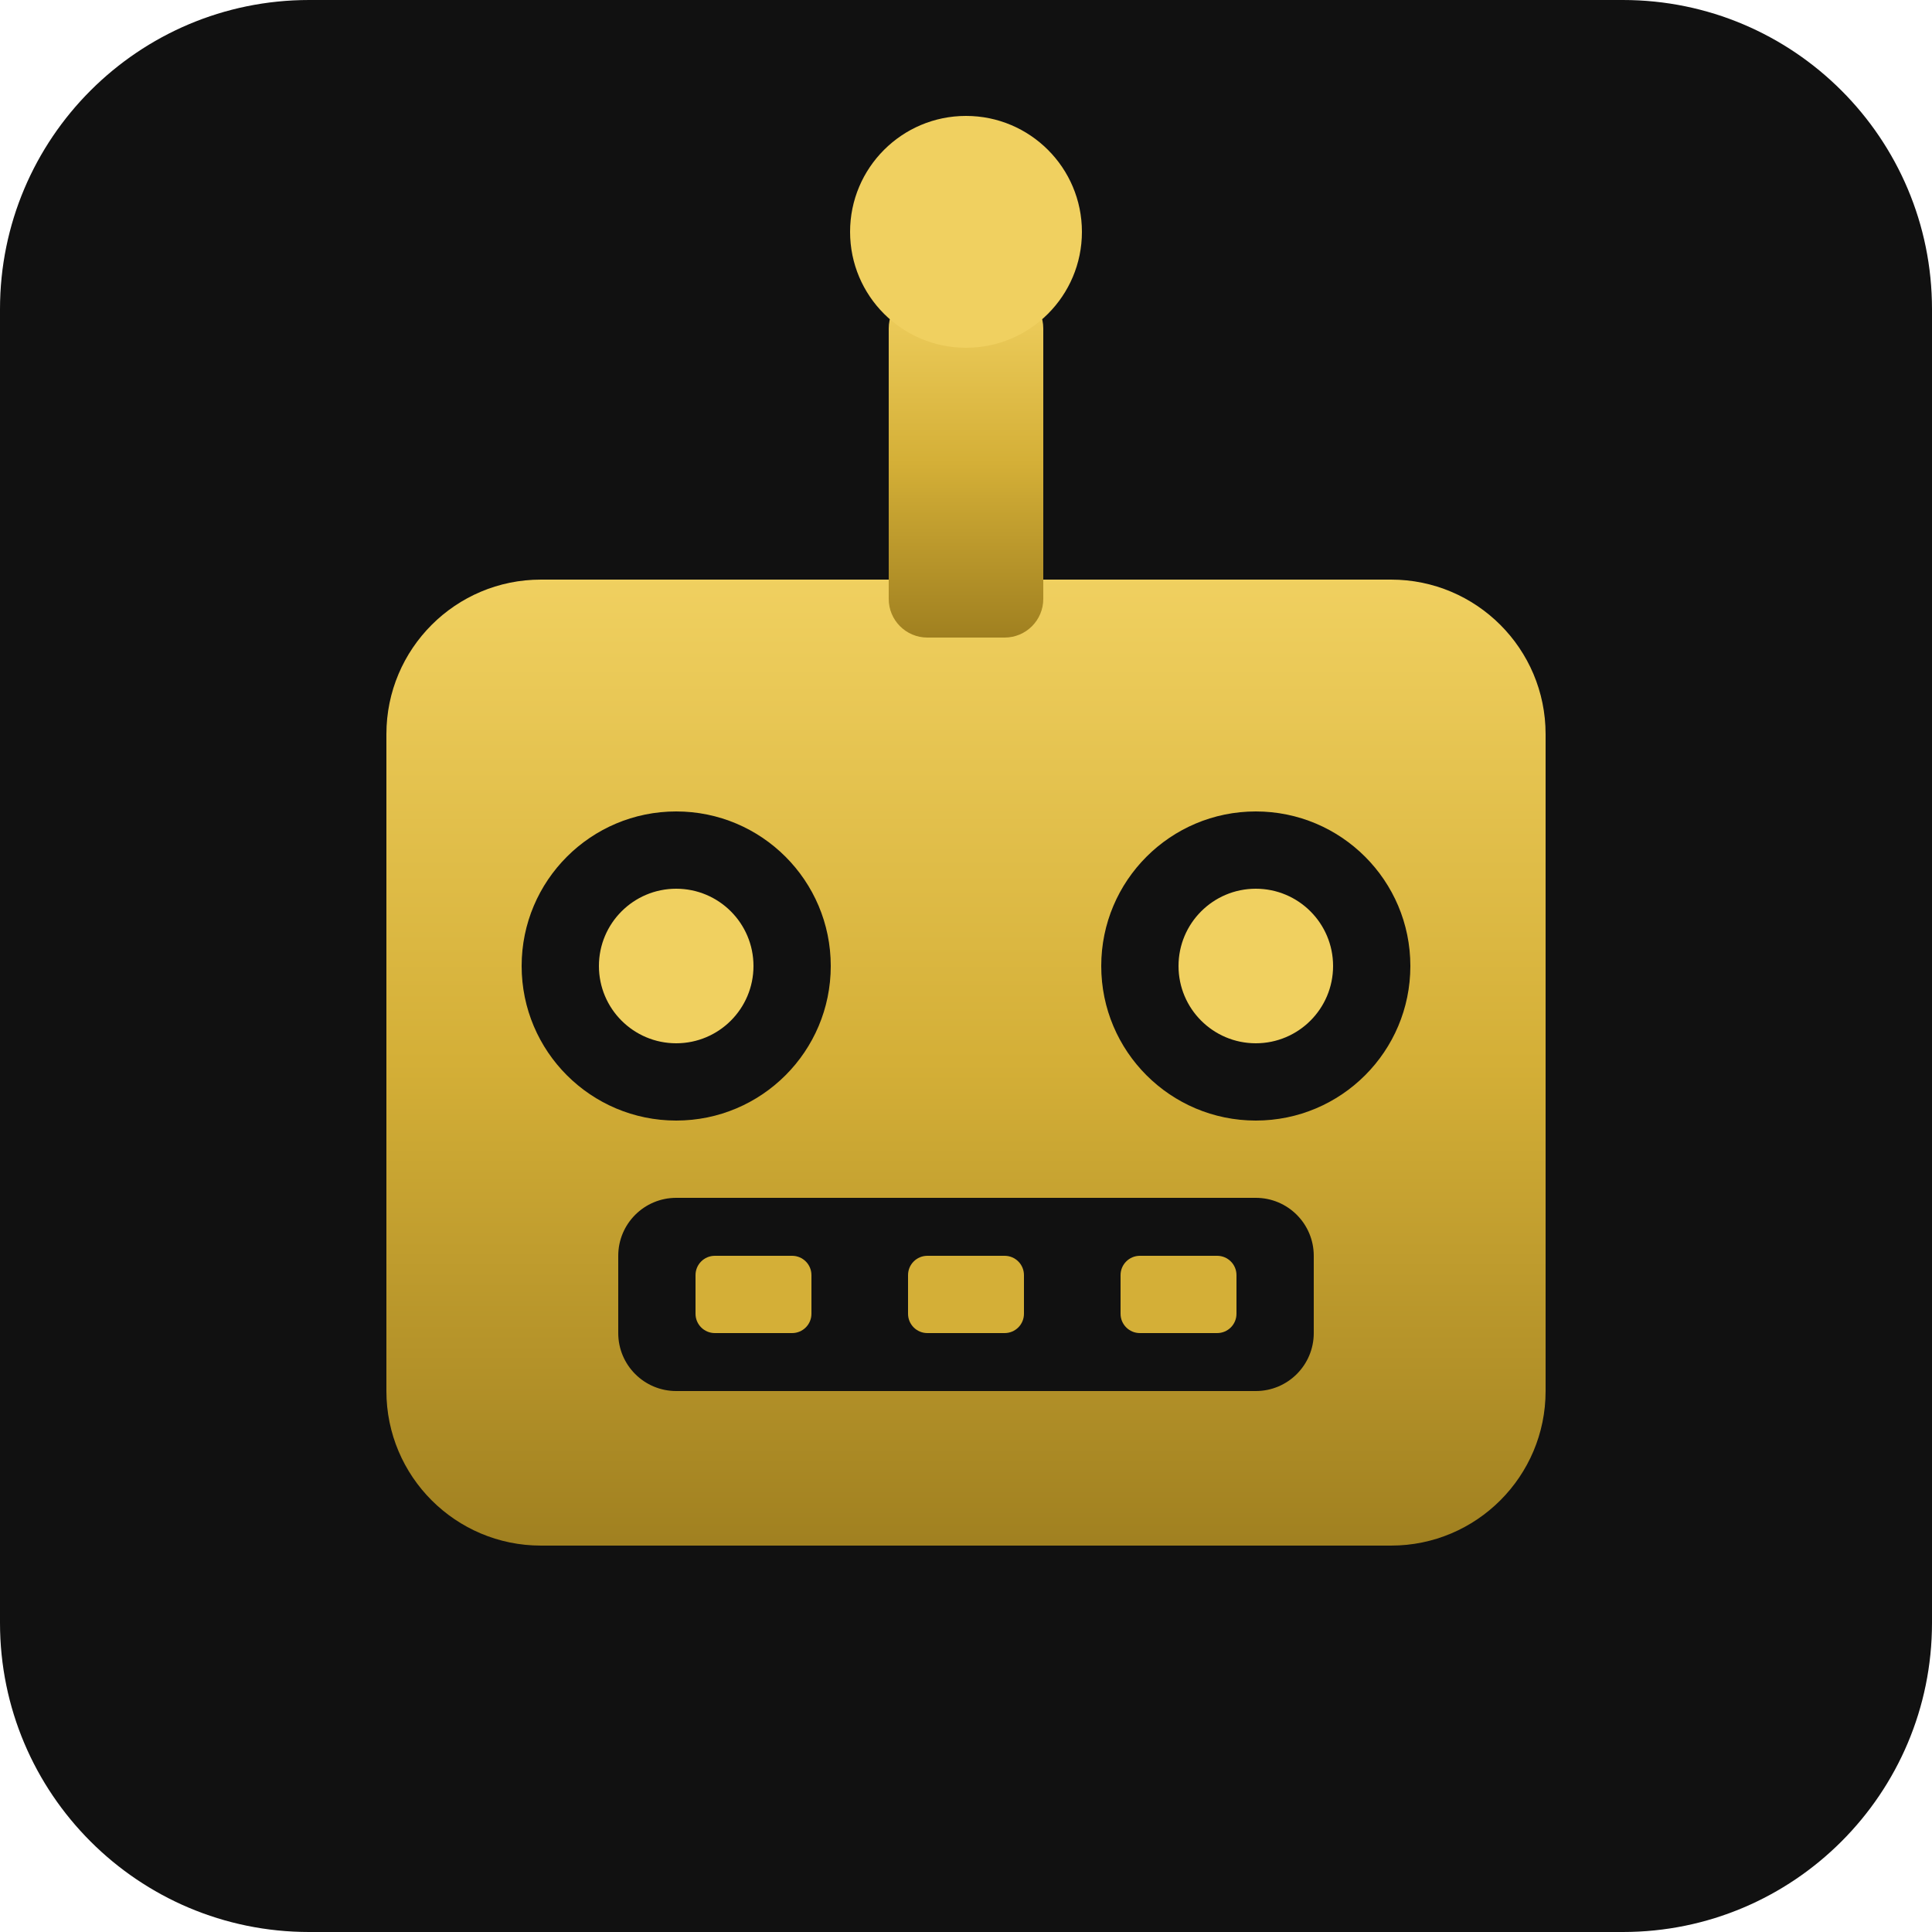
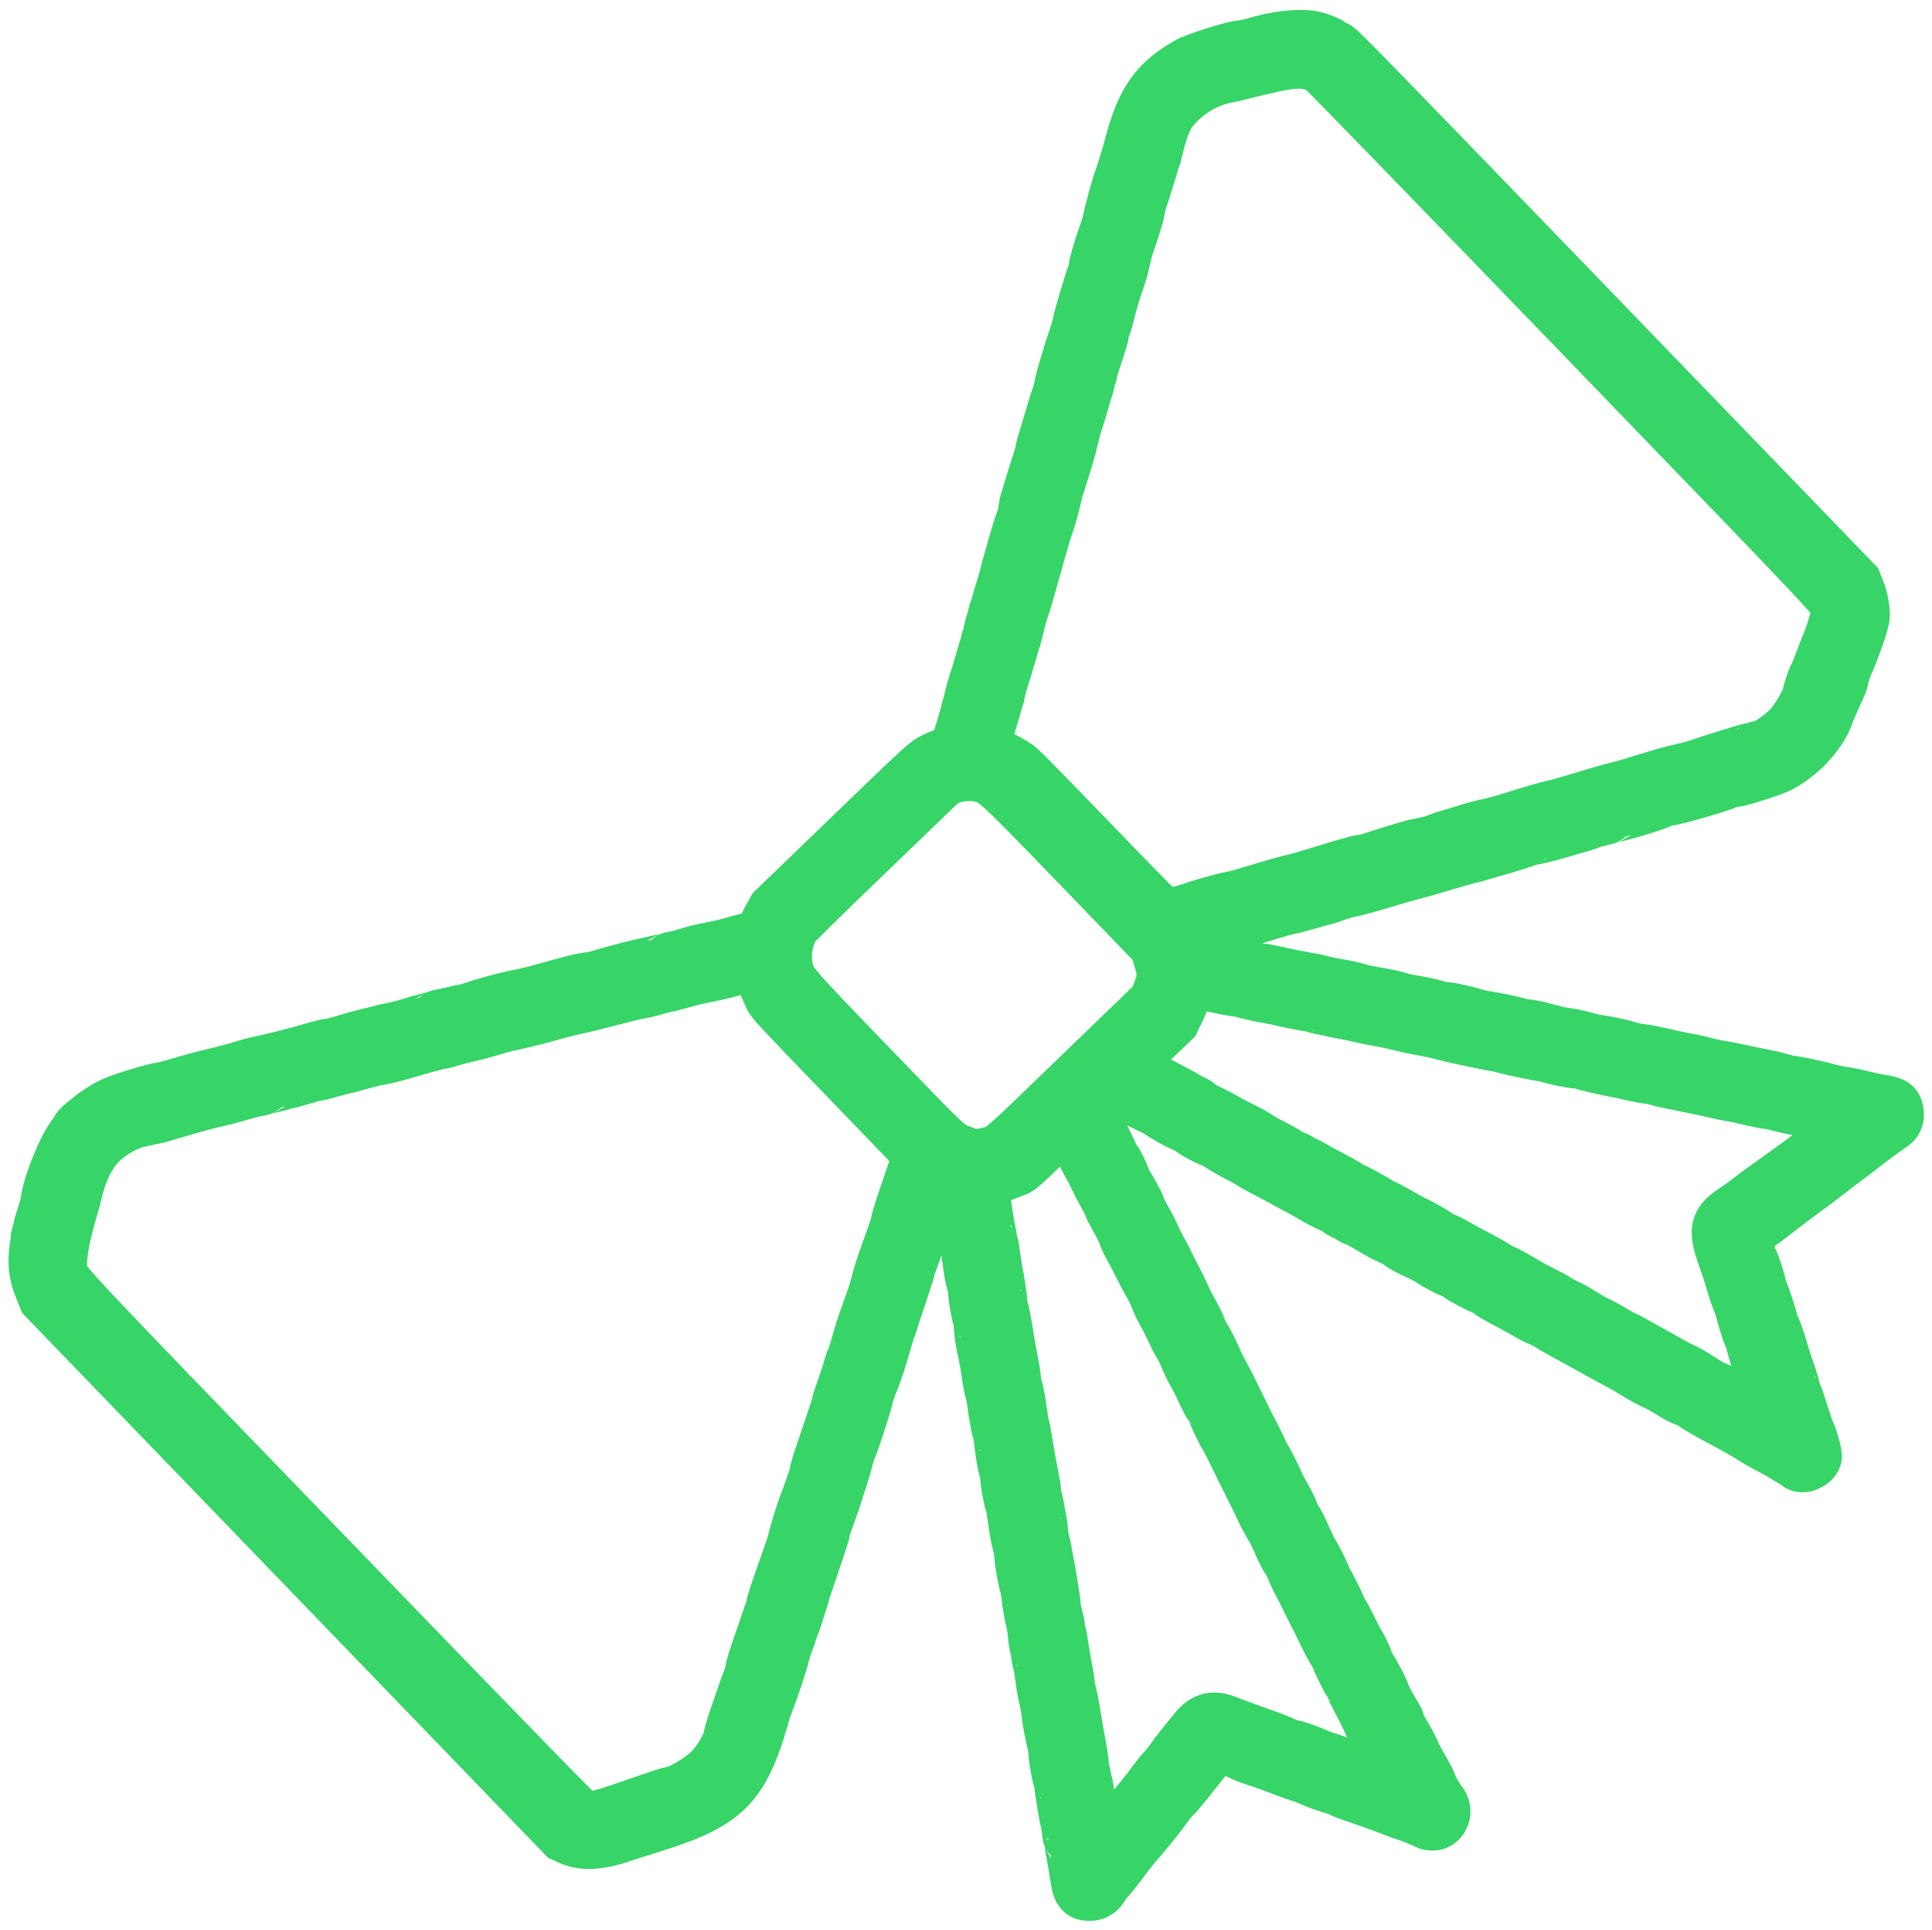
- <svg xmlns="http://www.w3.org/2000/svg" viewBox="0 0 100 100">
-   <defs>
-     <linearGradient id="gold" x1="0%" y1="0%" x2="0%" y2="100%">
-       <stop offset="0%" style="stop-color:#f0d060" />
-       <stop offset="50%" style="stop-color:#d4af37" />
-       <stop offset="100%" style="stop-color:#a08020" />
-     </linearGradient>
-   </defs>
-   <rect width="100" height="100" rx="16" fill="#111111" />
-   <rect x="20" y="30" width="60" height="50" rx="8" fill="url(#gold)" />
-   <circle cx="35" cy="50" r="8" fill="#111111" />
-   <circle cx="65" cy="50" r="8" fill="#111111" />
-   <circle cx="35" cy="50" r="4" fill="#f0d060" />
-   <circle cx="65" cy="50" r="4" fill="#f0d060" />
-   <rect x="46" y="15" width="8" height="18" rx="2" fill="url(#gold)" />
-   <circle cx="50" cy="12" r="6" fill="#f0d060" />
-   <rect x="32" y="62" width="36" height="10" rx="3" fill="#111111" />
-   <rect x="36" y="65" width="6" height="4" rx="1" fill="#d4af37" />
-   <rect x="47" y="65" width="6" height="4" rx="1" fill="#d4af37" />
-   <rect x="58" y="65" width="6" height="4" rx="1" fill="#d4af37" />
+ <svg xmlns="http://www.w3.org/2000/svg" viewBox="0 0 34.66 34.613" preserveAspectRatio="xMidYMid" color="#37d468">
+   <g transform="matrix(8.1528006e-4,0,0,-8.1528006e-4,1.981793,38.4835)" fill="currentColor" stroke="none">
+     <path style="fill:currentColor;stroke:currentColor;display:inline;fill-opacity:1;stroke-width:1226.572;stroke-dasharray:none;stroke-opacity:1" d="m -693.469,22348.02 c -0.174,-9.897 -45.245,-78.415 -100.296,-152.411 -214.349,-284.772 -524.949,-1057.233 -571.657,-1420.627 -8.19,-63.505 -46.12,-209.947 -84.924,-325.247 -38.83,-116.714 -73.418,-233.5 -76,-259.621 -3.995,-26.096 -20.007,-91.597 -36.482,-143.641 -16.475,-52.045 -28.725,-104.163 -28.204,-114.78 0.52,-10.617 -7.229,-90.38 -18.646,-176.459 -44.549,-361.31 -18.799,-585.238 105.292,-887.989 l 86.094,-211.556 5704.37,-5908.785 5703.658,-5908.047 140.319,-63.306 c 280.683,-125.167 634.003,-102.401 1150.568,75.211 107.441,37.006 370.605,121.493 583.923,187.046 1503.18,461.52 1918.772,809.955 2314.21,1940.905 45.431,130.035 84.519,260.88 87.152,289.829 2.63,28.95 13.791,60.553 24.583,70.972 10.791,10.418 20.511,40.679 20.264,66.851 1.169,26.146 44.625,163.994 98.737,305.192 158.022,419.427 311.122,881.342 371.219,1121.446 19.825,81.687 57.231,198.442 83.778,260.209 26.546,61.768 64.559,172.123 84.955,246.022 21.089,73.179 45.61,139.934 54.963,148.962 9.352,9.029 33.16,76.521 54.251,149.701 20.395,73.899 55.625,187.137 78.699,252.501 23.073,65.366 50.886,157.515 63.739,204.673 20.595,85.21 40.775,147.814 318.264,966.129 79.792,234.099 146.485,445.783 149.018,469.076 6.651,56.46 29.103,128.198 93.041,305.292 116.686,321.144 139.106,388.645 183.345,531.432 24.786,82.308 72.592,227.175 105.367,321.366 32.08,94.909 79.48,257.424 104.615,359.527 24.442,102.824 70.126,247.003 101.835,320.703 30.988,73.004 70.316,177.685 86.865,233.971 16.525,54.872 72.601,227.174 124.109,381.147 51.509,153.973 102.421,314.292 112.346,355.843 41.959,173.944 122.264,436.325 138.092,451.606 31.655,30.56 223.693,614.868 324.257,984.386 33.248,121.056 66.221,226.563 73.416,233.509 12.231,11.807 28.694,62.443 108.241,322.712 11.263,37.285 85.902,260.887 165,495.705 79.098,234.818 146.496,447.201 150.49,473.297 4.69,25.379 37.597,128.054 74.739,229.238 37.118,99.772 72.13,200.281 79.599,222.782 6.774,23.217 32.902,101.259 58.234,174.362 106.663,314.249 172.133,538.694 187.321,638.144 9.503,57.825 59.805,223.142 111.833,366.498 52.748,144.051 105.9,310.71 118.977,370.592 34.714,164.171 84.824,198.673 212.578,144.091 58.989,-23.67 130.788,-41.926 159.812,-40.315 85.684,6.27 99.877,-31.45 107.653,-272.747 3.465,-124.532 15.378,-250.63 26.191,-279.109 45.192,-124.559 83.686,-309.825 84.846,-404.613 2.919,-155.639 42.716,-425.784 84.705,-571.502 20.661,-71.793 50.38,-230.748 66.621,-352.675 39.797,-310.461 53.353,-383.524 95.143,-540.556 21.305,-75.34 39.245,-183.151 41.102,-238.346 3.466,-124.531 74.432,-510.508 97.352,-534.25 9.723,-10.072 18.689,-63.983 19.827,-119.873 5.917,-186.102 27.78,-349.858 80.309,-579.92 28.918,-124.979 69.466,-352.69 90.146,-503.692 20.656,-152.414 54.301,-331.225 74.342,-398.055 20.759,-66.137 46.03,-197.434 57.089,-292.395 29.629,-245.219 93.586,-587.926 113.729,-608.789 9.723,-10.073 25.665,-108.656 35.73,-219.867 20.701,-230.209 70.216,-511.842 113.669,-654.759 16.741,-53.336 26.869,-121.417 24.213,-151.782 -3.346,-29.643 7.65,-127.437 24.465,-216.842 44.738,-230.633 53.944,-268.969 78.872,-339.421 12.127,-34.161 41.598,-208.662 66.022,-388.017 23.73,-178.637 64.418,-399.28 88.997,-489.529 25.992,-90.274 46.49,-210.872 46.909,-267.456 1.482,-116.717 96.248,-639.612 121.251,-665.512 9.029,-9.353 23.098,-93.046 30.659,-185.824 14.701,-169.282 76.417,-519.735 113.769,-647.69 10.664,-36.963 28.253,-163.153 38.218,-280.02 10.685,-116.172 27.239,-219.717 38.352,-231.227 10.418,-10.793 21.446,-68.284 23.923,-128.44 3.891,-60.183 18.566,-150.238 33.944,-200.721 16.072,-51.202 41.798,-197.366 57.916,-326.363 16.835,-128.303 36.446,-259.456 43.663,-291.407 74.65,-339.364 92.066,-433.736 98.288,-522.248 9.791,-126.764 96.553,-583.743 123.637,-652.113 11.534,-27.785 23.373,-117.823 27.585,-199.934 8.375,-167.051 79.228,-560.083 107.01,-588.86 9.723,-10.072 20.066,-66.817 23.262,-126.279 6.418,-117.511 115.103,-772.926 131.772,-790.193 4.863,-5.036 18.88,-92.967 30.559,-192.89 10.959,-100.618 24.255,-187.838 28.423,-192.154 17.364,-17.986 103.825,-490.517 165.223,-899.661 36.08,-240.381 83.772,-304.158 230.827,-306.746 127.259,-2.24 208.672,44.418 270.72,154.358 26.992,46.908 71.938,108.341 99.996,135.428 50.361,48.619 291.238,353.455 459.343,582.463 45.649,62.139 134.553,171.618 198.783,244.745 211.468,241.682 529.57,634.922 636.249,789.339 58.773,84.539 146.956,191.912 196.598,239.836 50.361,48.619 169.47,187.254 265.679,309.323 96.208,122.07 256.062,323.635 355.149,448.483 99.085,124.847 205.41,259.48 236.52,299.243 55.001,71.168 188.25,88.617 243.814,31.062 9.725,-10.072 76.51,-33.167 148.326,-51.405 71.791,-19.651 189.13,-63.458 260.622,-100.077 72.21,-35.925 216.19,-91.487 320.278,-124.436 105.503,-32.975 266.488,-88.854 358.52,-123.713 411.638,-158.59 648.525,-241.246 670.528,-236.683 14.19,2.579 51.411,-11.534 83.585,-31.902 78.363,-48.056 386.74,-165.918 571.846,-216.56 81.64,-22.654 157.549,-50.851 169.382,-61.667 11.807,-12.231 133.978,-61.074 272.448,-109.481 139.19,-47.712 311.411,-108.013 383.821,-132.626 165.88,-58.083 555.851,-202.876 637.984,-237.561 33.687,-14.737 80.777,-30.417 104.716,-36.497 81.687,-19.825 489.05,-181.149 509.191,-202.013 10.419,-10.792 59.032,-20.87 106.388,-22.411 207.163,-2.939 301.308,283.963 145.035,445.837 -43.757,45.325 -191.235,304.653 -206.488,362.206 -15.254,57.553 -87.785,196.014 -242.888,464.658 -56.28,97.172 -113.733,207.096 -126.556,241.975 -24.952,69.039 -113.877,240.352 -198.361,382.575 -88.602,149.368 -147.99,271.312 -152.924,312.417 -3.149,21.98 -28.371,75.504 -55.879,119.835 -105.321,163.806 -243.626,422.249 -261.583,486.922 -23.982,83.874 -233.918,492.803 -274.897,535.25 -17.364,17.986 -57.691,97.188 -89.514,177.664 -90.829,223.664 -130.372,307.803 -190.969,400.808 -31.007,46.515 -110.31,200.679 -177.851,341.189 -67.517,141.925 -149.663,296.135 -183.472,344.114 -33.81,47.978 -63.962,103.689 -65.72,124.229 -4.836,46.761 -259.086,549.083 -297.981,589.372 -15.976,16.548 -28.899,45.79 -28.552,65.586 0.673,38.178 -163.89,371.322 -259.437,527.884 -33.709,53.634 -96.533,180.629 -140.734,281.125 -108.739,250.854 -193.502,417.826 -231.009,456.676 -17.364,17.986 -47.374,80.746 -66.845,139.789 -32.888,100.297 -90.267,214.483 -228.823,458.79 -32.271,55.023 -74.67,139.219 -95.06,186.254 -59.131,136.119 -230.61,477.912 -282.178,561.562 -25.424,42.174 -81.488,152.035 -124.399,245.436 -42.216,92.68 -110.525,229.688 -151.626,305.376 -40.405,74.969 -88.968,168.473 -107.348,209.109 -18.404,39.22 -91.477,186.882 -162.516,329.576 -71.064,141.279 -143.425,289.681 -161.805,330.316 -18.404,39.221 -49.104,102.71 -69.642,141.262 -19.844,37.831 -62.93,121.315 -95.746,185.541 -32.121,63.509 -84.85,161.345 -116.402,217.062 -31.55,55.718 -69.733,135.582 -85.954,178.302 -49.31,131.703 -251.009,526.322 -290.599,567.331 -20.142,20.863 -44.077,67.282 -51.244,102.062 -15.053,68.865 -85.277,217.916 -206.644,434.34 -41.126,74.274 -90.418,167.074 -108.798,207.708 -95.32,209.601 -231.185,487.086 -277.172,566.397 -28.129,49.292 -80.719,154.164 -117.503,234.019 -35.37,79.831 -107.844,221.17 -160.678,313.332 -52.114,92.855 -111.623,207.744 -131.291,255.474 -54.347,126.841 -142.489,301.653 -237.192,465.98 -45.988,79.31 -90.392,168.486 -97.683,196.197 -23.289,83.153 -240.953,494.342 -264.892,500.421 -11.982,2.332 -44.081,67.271 -71.042,142.71 -60.668,169.386 -157.625,366.27 -202.77,413.033 -19.448,20.145 -67.341,111.512 -107.424,204.862 -40.802,92.656 -97.443,208.955 -125.572,258.248 -28.847,48.599 -51.957,102.75 -51.633,121.132 0.324,18.383 -25.794,61.255 -58.438,95.069 -32.644,33.814 -68.356,93.839 -78.972,133.63 -29.935,107.317 -128.453,297.194 -183.322,354.03 -65.288,67.627 -68.943,59.895 209.705,341.412 l 246.251,248.881 177.027,-108.499 c 97.265,-58.997 200.228,-115.254 229.053,-124.955 28.825,-9.701 88.346,-44.008 133.741,-76.632 87.987,-63.783 189.562,-118.603 404.929,-217.868 74.369,-33.842 168.251,-83.595 208.784,-111.182 189.468,-124.269 457.032,-271.832 538.645,-295.9 30.959,-9.03 92.592,-42.658 137.986,-75.281 175.328,-124.02 399.58,-241.111 555.016,-289.815 26.023,-8.239 63.8,-31.551 84.636,-53.133 32.644,-33.814 349.138,-214.77 551.061,-314.506 39.962,-19.799 105.059,-58.421 145.592,-86.009 40.533,-27.588 200.204,-115.26 354.375,-195.767 154.171,-80.506 341.923,-181.412 416.144,-223.737 75.633,-42.35 175.136,-95.02 221.424,-117.052 46.288,-22.031 145.082,-75.396 217.863,-119.11 277.157,-164.709 454.4,-260.458 543.654,-292.439 50.605,-17.865 132.536,-63.896 182.794,-101.556 50.975,-36.965 123.796,-79.241 163.164,-92.664 39.367,-13.423 86.29,-39.029 103.653,-57.015 16.67,-17.266 65.701,-43.559 108.59,-57.751 42.197,-13.473 148.018,-68.393 235.508,-120.145 282.764,-167.637 382.248,-221.698 542.943,-293.127 86.996,-39.721 174.538,-88.679 193.985,-108.823 41.673,-43.167 206.282,-133.04 416.119,-225.135 81.389,-36.793 185.803,-91.685 232.637,-122.919 153.078,-102.412 376.534,-224.424 500.169,-271.863 66.035,-25.207 136.764,-63.944 156.906,-84.808 41.673,-43.167 429.887,-248.007 539.557,-285.298 39.367,-13.423 92.529,-45.49 118.229,-72.11 25.003,-25.899 183.897,-119.91 352.777,-208.455 168.187,-87.827 372.033,-199.63 451.115,-246.99 180.563,-107.848 391.676,-208.458 424.346,-200.547 14.19,2.578 45.677,-15.675 69.987,-40.855 45.145,-46.764 76.653,-64.989 485.731,-288.598 126.784,-69.417 276.672,-151.265 332.684,-183.369 168.757,-95.616 691.323,-380.624 815.354,-445.75 64.472,-33.666 170.179,-95.65 236.635,-137.13 173.444,-110.551 427.012,-249.367 516.241,-282.762 43.559,-16.325 156.318,-78.417 252.143,-138.802 204.924,-130.199 305.147,-182.176 435.902,-226.91 52.714,-18.609 115.048,-52.949 137.274,-75.97 36.142,-35.997 297.957,-189.12 546.739,-318.676 245.258,-128.787 703.199,-388.64 781.412,-445.18 51.696,-36.27 205.064,-123.113 341.05,-191.984 135.989,-68.873 290.05,-155.044 341.026,-192.01 51.695,-36.27 124.475,-79.982 162.355,-97.623 37.879,-17.639 86.096,-50.323 107.627,-72.625 79.874,-82.735 304.157,3.156 346.038,132.547 15.707,48.522 -90.071,427.304 -154.363,551.491 -15.701,32.102 -80.253,221.387 -143.201,421.931 -61.534,200.517 -121.442,373.394 -133.248,385.625 -11.113,11.51 -31.24,74.13 -44.955,138.728 -12.995,65.293 -63.107,230.962 -112.316,368.321 -48.49,138.053 -98.205,287.422 -110.829,333.614 -68.477,248.024 -188.797,604.455 -212.412,628.916 -14.586,15.108 -36.841,75.62 -49.961,133.842 -30.108,137.731 -178.433,590.856 -218.12,666.52 -16.42,31.406 -31.834,79.043 -34.188,105.959 -6.446,75.785 -157.393,541.662 -185.871,571.159 -13.891,14.389 -35.45,74.166 -47.85,133.083 -13.095,59.637 -46.44,174.8 -75.409,256.64 -64.016,180.052 -66.201,176.563 298.353,436.767 107.443,77.317 333.229,248.034 501.75,380.146 168.522,132.112 390.698,299.356 493.8,371.093 101.687,71.76 319.551,234.828 483.756,362.773 162.791,127.97 360.625,278.634 440.135,335.932 78.096,57.326 226.496,169.998 329.771,251.633 180.009,141.81 504.564,380.097 680.676,501.467 95.907,64.791 125.376,172.449 84.65,309.659 -28.051,93.846 -89.106,121.112 -367.71,163.498 -93.795,15.089 -253.03,49.007 -353.695,75.533 -100.665,26.524 -232.384,56.397 -292.342,65.232 -197.511,28.936 -409.629,71.57 -508.085,103.007 -52.74,17.194 -195.004,50.85 -316.904,76.334 -120.487,25.459 -253.676,52.551 -293.838,61.037 -40.161,8.486 -111.413,18.91 -155.892,23.23 -45.198,3.624 -151.533,28.834 -235.231,55.059 -84.416,25.531 -273.177,69.866 -419.784,97.906 -147.302,28.759 -386.183,77.558 -531.301,109.816 -145.144,30.843 -340.391,68.91 -434.907,83.304 -94.513,14.393 -227.647,42.904 -296.558,65.333 -69.632,21.735 -187.952,49.272 -264.802,62.648 -169.232,28.438 -434.188,84.014 -751.861,156.792 -131.004,30.594 -300.192,61.89 -376.449,68.889 -76.256,7 -186.885,29.441 -246.643,49.587 -145.541,48.532 -484.391,123.09 -662.206,146.02 -78.315,10.573 -205.142,36.859 -281.125,59.413 -175.184,51.882 -376.731,93.609 -556.704,114.457 -78.34,9.158 -148.135,22.42 -155.081,29.615 -7.641,7.914 -72.389,26.03 -144.252,41.439 -71.865,15.41 -134.516,31.353 -138.685,35.67 -11.112,11.511 -284.5,67.252 -338.207,69.611 -26.867,0.473 -101.61,14.494 -165.684,30.474 -249.951,63.098 -521.245,119.512 -670.112,139.813 -86.078,11.417 -214.289,39.136 -286.056,60.201 -214.526,66.719 -528.002,136.592 -636.805,142.751 -55.815,3.103 -143.949,19.505 -195.992,35.979 -134.327,42.676 -325.234,84.952 -558.691,120.888 -110.018,17.495 -229.784,43.649 -264.19,57.69 -73.725,30.295 -375.267,95.016 -618.596,132.538 -93.794,15.088 -244.552,48.835 -334.575,77.294 -90.048,27.044 -268.285,66.266 -397.353,86.219 -129.07,19.951 -279.166,50.176 -334.013,68.115 -54.153,17.218 -233.821,55.04 -398.116,82.683 -164.988,28.365 -429.982,81.121 -589.86,118.588 -159.905,36.055 -328.337,69.4 -374.973,71.635 -45.918,2.93 -157.921,28.273 -247.944,56.733 -90.047,27.044 -278.883,67.143 -419.959,88.014 -141.075,20.871 -344.068,59.804 -450.39,86.428 -106.321,26.624 -276.957,56.483 -377.922,66.039 -183.544,18.79 -273.226,65.63 -243.826,128.762 13.968,30.164 -20.748,146.77 -76.731,260.91 -28.003,56.363 9.99,86.084 139.087,107.857 60.307,10.961 257.916,66.906 438.564,124.547 181.368,58.335 358.253,104.02 392.858,101.289 35.325,-2.035 70.783,2.978 80.137,12.006 10.072,9.724 72.592,27.017 140.688,38.548 67.401,12.25 326.167,86.921 575.084,165.991 247.504,79.096 522.58,158.404 610.596,176.657 143.362,28.594 226.494,50.468 446.858,114.483 36.963,10.664 85.29,23.937 108.733,29.89 23.443,5.952 58.975,16.66 80.335,24.77 21.359,8.111 85.323,23.962 142.825,36.387 57.504,12.425 176.947,49.934 264.543,84.46 88.289,33.807 226.214,75.227 306.416,91.496 193.051,39.034 448.189,108.803 908.937,249.207 206.893,62.13 440.01,128.736 518.823,146.443 78.118,18.427 372.379,102.36 653.919,186.513 281.538,84.154 545.267,159.418 586.398,165.768 41.129,6.347 140.597,32.877 220.973,59.044 80.376,26.167 220.424,66.868 312.087,91.42 198.235,52.382 706.713,212.438 721.101,226.329 5.036,4.862 103.02,27.192 215.844,48.544 113.542,22.047 360.065,86.309 547.758,142.41 186.998,56.823 393.837,116.123 457.07,132.691 63.928,15.847 126.58,38.772 138.092,49.885 12.231,11.808 117.431,42.498 232.462,68.762 116.445,26.239 215.923,51.37 220.24,55.537 4.316,4.167 100.909,29.331 215.964,57.009 270.574,63.837 828.118,237.923 902.443,281.876 32.151,18.53 123.838,44.479 203.991,57.92 251.817,42.951 1232.153,331.931 1279.636,377.772 9.353,9.03 77.49,23.387 151.192,31.99 127.583,16.142 418.34,102.256 814.713,241.672 515.226,181.88 1067.465,738.626 1227.572,1236.517 11.265,37.283 56.99,143.976 101.078,237.967 43.368,93.297 98.604,217.514 121.553,275.809 23.671,58.989 48.654,112.277 55.128,118.527 5.757,5.557 18.517,47.079 26.383,92.203 19.455,100.789 95.05,337.771 115.193,357.218 12.951,12.502 157.35,381.281 229.55,585.81 72.944,206.638 125.124,400.19 125.475,460.297 -0.486,173.276 -39.358,373.385 -102.358,530.789 l -68.436,171.647 -5672.431,5874.26 c -4884.813,5058.42 -5682.294,5877.282 -5741.383,5895.296 -38.003,10.57 -84.248,34.013 -102.306,52.718 -33.363,33.119 -152.644,87.533 -301.012,136.115 -281.256,92.644 -853.577,41.895 -1379.072,-120.709 -78.938,-24.777 -213.813,-52.092 -298.826,-60.498 -195.531,-19.189 -976.389,-265.7 -1143.544,-360.354 -704.342,-399.201 -993.717,-809.231 -1246.108,-1768.724 -46.15,-171.041 -117.627,-415.188 -160.204,-543.858 -43.27,-127.952 -95.593,-286.88 -117.278,-353.684 -54.685,-173.72 -187.147,-668.537 -206.006,-775.702 -10.075,-50.035 -33.553,-138.036 -53.676,-196.38 -20.121,-58.344 -59.59,-171.517 -87.875,-251.641 -72.274,-208.772 -161.26,-522.633 -168.954,-598.17 -4.17,-35.995 -20.145,-100.055 -35.057,-143.64 -86.268,-240.349 -295.353,-949.566 -324.238,-1103.937 -12.481,-66.259 -67.264,-245.62 -120.161,-398.154 -102.098,-295.942 -257.215,-832.117 -283.22,-983.711 -9.38,-50.754 -35.097,-145.077 -58.171,-210.441 -23.768,-64.645 -49.183,-143.388 -57.495,-173.652 -9.032,-30.958 -69.892,-232.868 -135.221,-448.833 -142.668,-471.324 -141.104,-464.276 -162.173,-576.352 -9.355,-49.34 -50.781,-192.16 -91.894,-318.028 -41.807,-125.149 -104.745,-324.903 -140.076,-443.8 -35.333,-118.899 -80.355,-266.633 -99.136,-329.245 -18.783,-62.612 -36.077,-161.308 -38.513,-219.257 -1.739,-58.668 -11.187,-113.673 -21.259,-123.396 -18.705,-18.059 -116.33,-301.338 -158.759,-461.836 -14.392,-54.203 -33.177,-115.404 -41.339,-137.184 -8.858,-21.061 -27.728,-89.341 -42.988,-152.72 -15.26,-63.381 -45.433,-170.332 -66.422,-237.855 -21.686,-66.803 -55.736,-192.803 -75.686,-281.561 -20.644,-88.039 -59.069,-222.424 -84.476,-299.771 -26.102,-76.628 -67.435,-215.211 -90.957,-306.028 -24.242,-91.511 -49.691,-171.715 -56.885,-178.661 -7.195,-6.945 -25.319,-71.702 -40.73,-143.567 -15.409,-71.865 -32.793,-135.907 -37.829,-140.768 -5.755,-5.556 -22.362,-64.653 -36.282,-132.301 -14.616,-66.929 -32.153,-139.458 -40.315,-161.237 -8.163,-21.781 -23.303,-78.119 -34.046,-126.022 -11.465,-48.595 -26.598,-104.877 -34.76,-126.656 -8.164,-21.78 -31.399,-95.653 -50.306,-165.334 -52.824,-188.605 -110.608,-379.231 -168.965,-560.666 -29.153,-89.302 -67.563,-222.297 -85.826,-295.525 -93.618,-376.713 -163.109,-627.254 -225.236,-822.059 -38.854,-118.129 -76.686,-258.903 -84.701,-312.511 -14.443,-97.342 -69.55,-174.152 -115.319,-162.738 -52.093,13.647 -316.132,-80.032 -467.56,-165.061 -147.853,-82.971 -267.913,-194.729 -1811.091,-1683.13 l -1651.835,-1594.691 -105.9,-189.788 c -57.708,-104.359 -109.308,-225.08 -115.736,-268.815 -13.848,-103.717 -67.019,-150.881 -186.813,-166.454 -54.575,-6.819 -231.462,-51.097 -392.834,-98.469 -162.091,-48.065 -421.319,-110.68 -577.432,-140.464 -278.882,-53.791 -315.101,-62.351 -576.794,-144.024 -73.951,-22.744 -184.754,-50.483 -246.474,-61.42 -63.134,-10.912 -117.834,-23.407 -122.871,-28.268 -5.036,-4.863 -115.11,-31.897 -245.025,-60.021 -128.502,-28.148 -260.558,-56.94 -291.095,-64.183 -30.538,-7.24 -107.22,-24.276 -171.123,-38.71 -63.184,-13.739 -166.207,-39.524 -227.333,-56.835 -61.82,-16.593 -179.748,-48.458 -262.158,-69.638 -83.13,-21.875 -225.297,-61.788 -315.621,-90.607 -90.299,-27.407 -191.865,-51.817 -226.545,-53.327 -73.577,-1.534 -206.245,-26.765 -319.243,-58.015 -45.497,-13.344 -188.328,-51.161 -318.343,-84.94 -130.015,-33.779 -352.444,-94.214 -495.31,-134.839 -142.866,-40.626 -320.416,-82.741 -395.582,-94.147 -173.03,-26.658 -793.988,-189.706 -984.038,-259.203 -79.012,-29.02 -199.808,-62.264 -267.928,-75.209 -68.096,-11.531 -141.952,-27.198 -164.006,-34.59 -46.936,-14.732 -110.115,-28.502 -278.308,-61.61 -67.426,-13.664 -127.79,-28.843 -133.545,-34.399 -5.036,-4.862 -113.071,-35.486 -238.819,-67.925 -125.748,-32.441 -311.983,-85.758 -414.388,-117.902 -103.124,-32.839 -259.413,-72.518 -349.513,-88.612 -90.1,-16.095 -180.265,-35.019 -202.319,-42.41 -22.054,-7.391 -65.4,-18.644 -96.657,-26.581 -239.291,-54.486 -540.579,-135.459 -731.869,-195.035 -124.459,-39.535 -275.757,-77.185 -335.989,-83.903 -60.232,-6.719 -170.272,-30.953 -243.503,-53.003 -376.849,-115.008 -1016.909,-278.408 -1366.095,-348.641 -63.879,-13.019 -211.713,-54.257 -328.358,-91.809 -115.95,-38.269 -383.802,-109.245 -594.714,-158.574 -210.911,-49.328 -533.531,-135.598 -718.396,-191.75 -184.865,-56.152 -378.142,-107.894 -430.584,-114.043 -53.162,-6.843 -156.797,-29.056 -230.003,-49.691 -718.595,-204.467 -863.877,-261.34 -1148.597,-445.862 -177.426,-115.69 -466.581,-351.753 -466.409,-382.166 z m 501.952,-216.131 c 251.221,228.131 596.408,409.136 905.499,461.511 63.134,10.911 118.53,24.077 125.005,30.328 6.475,6.251 35.56,12.109 65.974,12.281 29.719,0.892 132.693,25.25 229.367,53.251 95.98,28.721 332.71,98.8 526.778,155.497 192.654,56.723 438.532,123.114 545.749,147.395 320.957,73.558 362.873,84.857 630.867,162.884 142.171,41.345 314.825,85.68 385.054,97.88 70.229,12.201 130.578,25.988 134.895,30.155 4.317,4.167 103.038,28.603 218.789,55.562 115.726,25.545 218.068,53.44 225.982,61.08 7.914,7.64 37.025,14.916 66.049,16.526 29.024,1.611 166.155,38.102 306.242,81.604 140.087,43.504 295.688,83.897 346.741,91.485 50.334,6.894 158.279,31.857 240.044,56.586 81.765,24.728 193.323,54.59 247.998,67.064 104.364,22.916 266.356,65.326 595.426,157.837 105.183,29.267 252.149,62.765 328.01,73.451 75.166,11.407 258.426,56.247 409.106,98.856 149.266,42.635 344.756,99.316 435.03,125.309 260.155,74.628 436.331,119.636 482.373,123.776 51.723,5.453 120.644,23.335 282.066,73.534 66.136,20.76 228.812,62.427 362.3,92.609 208.778,48.659 352.326,87.172 589.832,160.785 30.563,8.656 73.916,21.325 95.969,28.715 22.748,6.673 209.487,49.369 415.388,95.249 205.9,45.882 505.696,122.638 664.959,170.755 159.239,46.701 422.103,114.201 583.225,147.433 160.429,33.951 509.885,119.749 776.34,190.73 266.456,70.982 525.684,133.597 577.431,140.465 88.611,11.877 235.62,46.766 488.655,118.692 66.111,19.346 136.437,35.802 155.564,37.587 19.126,1.786 108.626,24.229 199.594,49.503 365.983,100.346 446.256,120.866 591.006,148.021 448.489,86.872 901.151,209.725 1077.311,293.612 194.438,75.415 205.293,12.059 215.1,-74.49 2.524,-238.794 119.368,-466.564 214.34,-679.842 23.363,-78.912 176.759,-243.57 1656.851,-1776.7 l 1630.809,-1689.249 -37.671,-92.004 c -20.692,-50.554 -40.183,-112.436 -42.765,-138.558 -3.275,-25.402 -89.98,-289.787 -193.517,-587.117 -102.842,-298.05 -199.383,-601.184 -214.817,-674.463 -27.048,-130.359 -67.389,-251.266 -212.21,-644.05 -88.351,-238.192 -200.593,-588.432 -237.266,-743.374 -38.857,-158.441 -81.43,-287.081 -192.881,-592.05 -108.422,-293.709 -169.046,-482.902 -262.663,-819.303 -34.762,-126.686 -72.814,-239.901 -83.606,-250.319 -10.791,-10.417 -35.318,-78.552 -54.25,-149.648 -18.957,-72.509 -86.263,-279.268 -149.581,-461.322 -63.319,-182.054 -117.867,-348.689 -120.375,-370.569 -6.601,-53.631 -27.539,-118.356 -219.9,-680.744 -195.338,-570.822 -259.041,-774.076 -265.197,-842.567 -4.369,-47.306 -158.663,-496.471 -245.972,-715.586 -51.779,-129.216 -209.456,-649.8 -232.732,-766.787 -7.791,-40.883 -88.395,-281.322 -178.435,-535.042 -194.121,-541.847 -289.005,-829.418 -296.525,-895.057 -3.277,-25.401 -87.033,-282.795 -188.288,-570.971 -225.705,-648.788 -246.655,-714.909 -270.204,-847.451 -10.919,-57.799 -35.786,-145.748 -55.733,-194.196 -34.041,-85.681 -66.809,-178.474 -297.055,-844.155 -58.109,-167.295 -113.669,-351.588 -123.894,-410.106 -35.61,-215.074 -244.102,-567.841 -454.897,-771.346 -230.942,-222.951 -681.804,-485.882 -856.719,-499.068 -26.916,-2.355 -130.007,-32.347 -230.329,-66.65 -100.346,-35.716 -253.302,-87.504 -339.384,-116.399 -87.495,-28.87 -263.265,-90.124 -391.345,-134.546 -710.883,-248.45 -835.622,-264.645 -1101.496,-141.86 -54.004,25.703 -1453.062,1461.928 -5596.813,5751.29 -6001.755,6209.626 -5695.631,5883.877 -5795.04,6182.657 -70.514,212.699 20.107,779.685 239.194,1494.359 20.991,67.523 58.174,211.887 82.714,320.365 75.01,323.999 210.705,639.843 376.851,878.079 58.047,83.491 131.343,164.786 215.083,240.83 z M 23550.702,45035.491 c 291.296,267.471 655.632,451.595 1041.378,519.592 67.401,12.25 172.469,35.847 232.875,52.465 59.711,17.337 127.892,34.54 152.029,39.772 23.442,5.953 208.111,49.387 409.819,98.17 732.932,175.219 1037.474,160.657 1332.663,-64.483 69.779,-53.561 2457.868,-2514.27 5661.171,-5830.921 5957.873,-6171.372 5648.992,-5841.319 5661.831,-6036.03 6.892,-90.644 -89.362,-456.001 -177.365,-674.396 -39.175,-96.199 -96.969,-245.117 -129.569,-329.409 -32.627,-85.707 -88.97,-233.243 -126.012,-328.771 -36.322,-94.835 -73.877,-179.742 -82.51,-188.077 -19.425,-18.753 -117.267,-313.365 -125.506,-379.698 -14.667,-110.067 -160.089,-376.949 -342.037,-629.051 -161.631,-222.757 -587.926,-534.189 -755.126,-551.047 -42.519,-4.909 -82.243,-12.715 -87.28,-17.577 -5.755,-5.555 -56.185,-18.109 -113.639,-27.706 -83.699,-14.086 -937.744,-279.819 -1191.823,-370.821 -35.573,-12.104 -124.436,-36.686 -196.873,-53.799 -72.438,-17.111 -205.937,-48.74 -297.55,-70.465 -90.893,-21.031 -393.021,-109.768 -672.476,-196.08 -280.174,-87.007 -568.039,-168.911 -639.732,-183.915 -72.387,-14.284 -373.777,-100.902 -671.713,-192.545 -297.218,-90.95 -597.173,-176.202 -666.733,-190.536 -154.028,-31.942 -360.871,-91.256 -878.576,-253.289 -221.158,-68.951 -473.443,-138.756 -563.544,-154.851 -89.405,-16.814 -301.118,-72.495 -469.659,-125.399 -168.542,-52.904 -359.093,-110.372 -423.765,-128.33 -64.648,-16.541 -169.272,-53.603 -233.4,-80.763 -64.127,-27.159 -195.606,-63.731 -294.216,-81.09 -236.263,-43.224 -373.428,-82.538 -1144.369,-327.809 -72.561,-24.183 -157.097,-44.607 -186.122,-46.219 -30.437,-1.585 -95.728,-14.62 -146.185,-28.583 -50.483,-15.377 -178.379,-49.887 -283.563,-79.154 -105.901,-29.959 -356.19,-104.757 -556.038,-168.424 -199.849,-63.668 -452.146,-134.899 -560.058,-158.459 -107.912,-23.561 -431.3,-114.769 -718.57,-203.065 -287.269,-88.296 -564.426,-165.452 -615.454,-171.625 -136.787,-16.688 -864.609,-223.11 -896.985,-254.365 -5.755,-5.556 -103.104,-31.416 -217.416,-56.985 -114.337,-26.984 -233.75,-61.66 -265.157,-78.08 -31.405,-16.421 -75.562,-32.599 -97.516,-34.334 -31.158,-2.281 -379.297,348.229 -1634.353,1648.261 -1306.454,1353.27 -1612.893,1662.072 -1693.462,1705.216 -54.648,29.251 -149.202,82.534 -208.661,119.648 -60.181,36.42 -204.964,87.059 -321.927,111.748 -116.245,25.385 -218.313,53.356 -228.037,63.428 -9.03,9.353 33.299,164.205 93.74,343.48 61.159,179.972 145.13,450.077 187.41,602.092 41.56,151.32 79.2,279.356 83.517,283.524 5.036,4.861 15.784,54.17 24.519,108.472 8.041,55.022 45.852,194.369 83.937,308.974 38.086,114.607 82.362,258.819 96.878,320.091 15.235,61.967 31.767,116.846 36.084,121.013 5.036,4.862 35.067,104.76 67.546,222.293 33.174,116.814 62.512,216.008 67.549,220.87 4.316,4.167 33.889,118.93 64.558,254.176 30.669,135.245 81.202,313.273 111.645,395.481 29.748,82.928 122.254,396.029 205.325,695.841 82.377,300.531 176.616,631.954 208.896,738.176 31.559,105.526 63.862,213.173 71.404,239.915 7.543,26.741 44.195,141.371 82.255,254.563 38.06,113.192 91.651,305.315 118.548,427.19 26.899,121.875 66.404,275.358 88.783,341.444 22.38,66.084 60.577,187.741 86.777,270.026 25.506,83.001 66.792,217.361 92.993,299.644 25.506,83.003 59.416,201.938 74.677,265.317 24.391,99.996 66.151,264.032 116.197,455.513 8.313,30.264 33.051,109.761 56.125,175.126 22.38,66.086 75.722,242.646 117.976,393.246 42.255,150.602 81.276,278.611 86.312,283.473 5.036,4.862 21.71,68.217 37.119,140.082 15.409,71.866 32.805,135.918 39.279,142.169 6.476,6.251 12.626,34.441 15.258,63.39 1.936,29.67 41.83,166.883 88.846,306.791 117.209,350.838 167.564,518.965 172.826,576.863 2.607,27.536 22.18,96.509 44.384,152.697 22.206,56.186 65.987,212.423 97.375,348.363 32.084,135.222 102.786,374.441 155.758,531.218 117.059,342.354 116.253,337.405 165.408,558.606 48.412,219.092 54.435,238.769 143.184,499.584 108.896,320.574 154.754,474.656 175.895,590.975 22.756,127.605 28.055,148.041 109.536,397.668 116.612,357.214 174.412,547.85 201.78,656.279 14.465,58.444 33.11,112.542 40.305,119.489 7.914,7.64 34.382,105.493 59.717,218.908 66.153,302.94 193.851,647.216 285.842,770.774 78.961,106.46 167.95,204.898 265.048,294.055 z m -6897.468,-16574.119 1612.215,1552.266 c 252.532,169.719 578.989,204.257 840.596,162.819 358.471,-91.558 249.937,39.328 2221.078,-2002.449 l 1701.646,-1762.623 89.145,-279.518 c 110.643,-343.534 101.025,-489.058 -53.246,-856.218 l -58.301,-136.86 -1673.413,-1615.522 c -1891.412,-1825.98 -1678.256,-1650.817 -2113.549,-1751.358 -209.473,-47.941 -216.57,-47.805 -432.906,36.626 -408.09,159.235 -241.742,7.09 -2042.741,1871.188 -1889.879,1957.601 -1842.098,1899.468 -1906.821,2280.382 -46.1,273.798 16.677,626.28 151.615,859.407 37.908,64.397 514.345,534.098 1664.682,1641.86 z m 2478.53,-7188.109 c 17.567,13.658 44.188,19.566 75.568,14.416 95.903,-15.832 281.313,31.11 523.584,134.343 61.274,25.795 144.577,57.562 185.831,70.981 61.151,18.726 184.014,127.611 605.607,534.618 l 528.778,510.486 43.063,-44.605 c 22.92,-23.742 66.122,-100.148 94.596,-169.957 29.194,-69.113 73.746,-148.413 100.139,-175.752 26.394,-27.339 48.383,-64.511 48.061,-82.894 -0.822,-46.662 78.904,-218.496 210.541,-454.194 63.102,-111.436 143.781,-268.453 179.151,-348.283 36.064,-80.55 110.631,-224.004 166.937,-319.762 55.612,-95.038 108.26,-198.525 116.917,-229.089 15.326,-53.311 52.932,-126.815 233.881,-453.905 49.335,-89.978 97.009,-192.645 104.152,-228.839 8.556,-36.218 62.391,-152.441 121.351,-258.147 58.96,-105.706 138.355,-255.621 176.603,-332.674 129.08,-260.406 189.325,-373.211 261.431,-495.414 39.836,-67.18 89.014,-167.057 109.949,-223.295 54.765,-143.114 128.399,-298.593 203.183,-429.33 35.694,-61.45 97.218,-182.732 137.449,-267.599 126.798,-269.561 139.744,-295.963 196.2,-383.238 30.287,-47.209 80.882,-147.094 112.085,-222.608 78.701,-189.504 146.249,-330.039 230.733,-472.263 39.117,-67.873 120.375,-231.246 180.276,-363.842 59.877,-134.01 131.127,-265.374 157.52,-292.713 26.368,-28.752 57.938,-84.488 69.966,-124.304 32.764,-107.366 191.609,-444.682 255.679,-541.284 31.701,-47.234 117.164,-213.497 192.915,-369.711 75.032,-156.908 223.869,-459.417 330.451,-672.044 107.303,-211.932 216.554,-434.492 243.789,-494.378 79.693,-173.257 200.842,-402.418 260.746,-494.704 31.701,-47.234 87.019,-157.814 124.372,-245.459 99.835,-234.432 181.823,-398.558 217.246,-435.251 17.364,-17.985 66.55,-116.409 109.286,-219.707 42.736,-103.299 112.303,-248.805 154.147,-322.384 41.821,-74.994 106.086,-200.598 142.894,-279.04 36.784,-79.855 113.329,-232.557 169.412,-341.042 56.082,-108.483 170.111,-338.9 253.353,-511.51 83.242,-172.612 172.996,-336.161 200.083,-364.22 26.394,-27.338 48.351,-65.917 48.746,-83.604 -0.746,-42.421 242.244,-541.763 283.917,-584.928 17.365,-17.987 41.99,-65.07 54.019,-104.885 12.03,-39.816 85.739,-191.058 163.104,-335.986 78.083,-144.232 170.272,-331.874 205.592,-414.532 35.296,-84.073 121.47,-251.039 191.493,-371.084 70.717,-120.765 143.892,-262.793 164.875,-316.204 19.57,-53.386 105.136,-214.041 188.206,-356.239 165.471,-282.263 209.791,-377.087 198.427,-420.027 -6.154,-28.18 -167.826,-10.49 -199.777,22.605 -9.029,9.353 -38.616,15.544 -64.813,13.883 -26.916,-2.355 -66.226,13.869 -87.757,36.172 -50.702,52.519 -1147.267,472.832 -1429.516,549.229 -23.938,6.079 -92.05,33.451 -151.66,62.082 -150.127,69.121 -463.64,177.863 -551.828,190.024 -39.492,6.353 -111.164,31.677 -157.403,56.537 -77.767,41.68 -362.315,149.225 -676.539,257.302 -66.083,22.38 -196.108,69.241 -287.42,104.795 -92.032,34.859 -234.645,89.006 -316.134,120.143 -274.682,104.552 -449.47,56.695 -637.372,-171.965 -306.437,-373.674 -420.011,-518.072 -516.518,-657.11 -58.772,-84.539 -140.462,-185.637 -182.189,-225.921 -41.728,-40.284 -128.505,-147.671 -193.753,-238.461 -152.252,-212.314 -500.671,-640.434 -600.673,-736.976 -41.727,-40.284 -129.876,-147.622 -195.123,-238.412 -166.716,-230.447 -318.822,-432.879 -408.406,-540.213 -75.171,-92.029 -76.579,-91.985 -127.975,-38.746 -35.422,36.692 -46.769,75.78 -36.025,123.681 14.54,62.686 -9.46,346.71 -39.691,477.37 -7.317,26.296 -20.888,97.982 -31.105,160.397 -11.631,62.44 -31.6,172.39 -45.885,244.778 -14.284,72.388 -35.907,209.972 -47.635,307.068 -11.728,97.095 -25.846,180.786 -30.709,185.822 -5.556,5.755 -19.981,69.65 -32.852,142.013 -12.871,72.362 -29.385,138.421 -37.025,146.334 -7.64,7.914 -13.762,61.8 -14.155,119.799 -0.393,57.999 -29.4,257.919 -64.317,443.825 -34.918,185.905 -86.32,481.011 -113.671,654.76 -26.633,174.444 -66.872,378.841 -87.457,454.876 -19.891,75.314 -38.077,167.582 -39.538,205.09 -0.767,36.789 -26.907,199.199 -58.006,360.992 -30.403,161.074 -70.114,395.15 -89.158,518.54 -17.631,123.366 -38.278,236.87 -45.098,251.134 -6.103,14.96 -17.03,76.674 -23.749,136.906 -6.72,60.231 -30.904,173.107 -52.853,251.995 -21.974,77.474 -40.882,169.045 -41.698,203.006 -4.803,169.109 -240.701,1512.013 -271.262,1543.669 -9.724,10.072 -15.373,50.517 -12.568,89.365 2.805,38.847 -6.765,138.025 -21.595,219.617 -66.907,377.417 -81.193,449.768 -105.771,540.017 -14.632,52.593 -28.014,136.996 -29.97,186.535 -2.677,48.845 -9.993,114.03 -17.953,143.874 -13.245,51.152 -30.066,140.565 -102.975,538.596 -14.21,76.63 -48.858,278.084 -77.004,446.897 -28.841,169.533 -57.929,324.95 -65.321,347.004 -8.11,21.359 -32.377,168.863 -52.908,328.348 -21.946,159.51 -57.604,344.732 -78.364,410.868 -21.454,66.857 -41.563,169.771 -44.784,227.819 -3.196,59.463 -32.483,242.432 -64.226,407.772 -32.463,164.646 -67.318,354.807 -76.741,422.159 -47.513,314.133 -119.998,695.849 -135.279,711.677 -9.029,9.353 -18.617,68.236 -21.763,130.525 -2.452,61.573 -17.934,185.617 -33.31,276.412 -15.374,90.794 -27.371,172.34 -27.198,182.238 0.895,10.593 -13.283,90.033 -32.255,177.355 -18.973,87.322 -46.927,266.039 -63.714,397.169 -16.067,131.825 -33.923,243.881 -39.479,249.636 -5.556,5.757 -16.832,47.666 -24.545,91.649 -12.126,74.471 -19.84,118.462 -58.751,318.582 -7.117,37.609 -30.721,183.017 -52.269,324.84 -22.269,141.128 -53.082,318.46 -68.01,394.395 -28.074,132.744 -39.125,188.799 -54.054,264.734 -4.848,25.899 3.681,47.322 21.248,60.981 z m 4540.707,4376.392 c 22.367,27.322 72.405,20.141 185.072,-7.479 164.071,-40.37 422.616,-97.95 713.622,-158.943 90.197,-18.559 195.29,-33.822 233.518,-31.667 38.203,0.743 76.286,-5.623 84.62,-14.257 19.448,-20.145 373.01,-102.73 602.174,-141.417 93.794,-15.088 191.763,-34.511 217.809,-41.334 116.121,-32.454 641.146,-137.166 662.456,-131.884 14.19,2.579 76.89,-11.958 138.758,-32.849 63.281,-20.916 165.386,-44.624 229.586,-53.533 63.505,-8.19 119.869,-20.504 126.12,-26.979 6.251,-6.475 119.677,-30.393 251.525,-53.223 132.542,-23.549 309.444,-59.897 392.522,-81.162 83.797,-20.569 254.303,-56.11 380.52,-77.426 125.497,-22.012 264.338,-49.203 307.973,-61.287 174.589,-45.506 648.766,-147.91 753.873,-163.197 61.371,-8.861 219.868,-43.475 352.93,-77.642 132.344,-34.861 327.433,-81.425 433.134,-103.087 105.701,-21.663 276.917,-57.909 379.096,-78.802 102.154,-22.307 242.404,-49.566 310.821,-59.964 68.393,-11.812 157.858,-31.038 198.665,-43.07 116.789,-34.589 579.647,-135.394 765.796,-166.958 93.076,-15.783 194.589,-35.946 224.854,-44.257 311.843,-82.576 442.903,-110.35 456.573,-97.154 8.633,8.335 26.225,4.472 38.726,-8.478 12.503,-12.95 61.114,-22.994 108.495,-23.122 46.687,0.593 134.125,-15.069 193.883,-35.214 99.126,-33.571 554.196,-134.93 747.391,-168.034 41.601,-7.097 174.053,-36.308 293.074,-64.57 119.023,-28.262 303.698,-64.055 410.242,-77.953 105.826,-14.593 199.508,-33.924 207.843,-42.557 8.334,-8.634 149.199,-42.21 313.419,-74.098 436.25,-86.18 973.869,-199.613 1003.338,-212.861 14.04,-5.905 109.889,-24.578 214.25,-41.973 103.668,-16.676 321.387,-62.222 483.349,-101.847 161.962,-39.626 330.419,-73.001 374.923,-75.906 43.809,-2.185 119.924,-16.274 169.165,-31.285 49.241,-15.011 235.87,-58.599 414.85,-95.696 178.956,-38.511 477.69,-103.186 665.08,-144.675 186.695,-40.768 408.107,-77.189 490.787,-80.765 212.001,-9.391 252.334,-49.693 145.213,-148.94 -84.845,-79.129 -289.009,-227.599 -577.402,-419.835 -90.871,-59.929 -214.927,-157.454 -276.798,-217.185 -61.848,-58.318 -237.58,-195.962 -391.538,-304.286 -153.264,-109.042 -342.349,-244.328 -420.446,-301.652 -78.815,-58.019 -203.433,-147.75 -277.186,-199.494 -74.449,-51.022 -210.602,-153.312 -303.112,-225.941 -92.509,-72.63 -225.76,-169.284 -295.867,-214.726 -469.316,-305.743 -493.28,-420.599 -233.073,-1146.54 35.716,-100.347 72.067,-205.64 80.029,-235.483 67.237,-238.101 173.265,-562.499 216.771,-662.274 29.244,-66.286 54.185,-135.301 55.995,-153.014 7.29,-68.02 160.597,-559.424 180.739,-580.288 12.502,-12.95 46.673,-121.742 77.08,-242.504 31.125,-120.067 61.784,-225.285 69.424,-233.199 15.28,-15.827 130.384,-346.697 180.361,-520.845 62.625,-218.925 147.445,-463.712 180.385,-520.87 72.032,-126.445 141.025,-385.092 110.808,-414.263 -40.288,-38.895 -268.431,57.762 -359.417,152.009 -36.812,38.13 -206.85,140.851 -377.145,229.421 -171.708,88.597 -325.1,174.038 -341.075,190.585 -31.255,32.375 -240.723,144.284 -390.232,208.443 -51.943,22.13 -158.382,83.408 -238.084,135.73 -205.516,136.574 -353.939,221.231 -455.744,263.334 -49.166,19.253 -195.591,97.494 -325.104,172.617 -129.513,75.123 -283.593,161.278 -341.764,191.298 -58.17,30.019 -196.837,107.443 -308.141,172.344 -110.611,64.183 -236.032,130.746 -278.872,147.766 -42.145,16.301 -120.642,57.261 -175.215,90.753 -176.322,107.772 -415.163,239.983 -465.074,257.128 -26.717,8.958 -160.447,85.589 -296.879,169.321 -135.715,84.426 -290.473,171.301 -345.246,193.483 -54.052,22.874 -131.852,63.148 -173.104,90.042 -40.534,27.586 -106.333,65.534 -144.857,86.722 -38.55,19.773 -133.178,68.804 -210.97,109.07 -77.098,39.547 -171.7,88.606 -210.943,109.098 -38.548,19.773 -134.437,75.894 -213.519,123.254 -192.42,117.25 -414.549,235.025 -453.346,240.658 -16.224,2.408 -63.129,27.996 -102.942,56.279 -79.628,56.564 -411.544,244.858 -544.804,308.024 -46.289,22.031 -194.783,103.876 -330.621,181.233 -135.838,77.355 -273.928,146.946 -307.02,155.308 -33.092,8.362 -101.065,45.633 -150.627,82.575 -83.075,61.574 -398.191,238.276 -547.624,306.676 -32.967,15.431 -116.342,60.021 -184.956,99.418 -303.825,176.495 -456.58,256.981 -479.998,252.444 -13.496,-3.299 -41.543,11.344 -62.378,32.927 -45.147,46.764 -555.762,326.608 -600.265,329.512 -17.663,1.018 -48.478,18.529 -67.925,38.674 -29.866,30.935 -239.246,148.494 -594.571,332.26 -37.829,20.467 -130.293,71.588 -204.488,115.328 -73.501,43.019 -166.055,88.531 -205.423,101.954 -38.674,12.703 -84.885,38.944 -102.944,57.649 -18.058,18.706 -58.719,39.251 -91.143,45.478 -32.421,6.229 -98.972,40.624 -146.45,75.405 -48.174,35.503 -191.765,116.527 -318.674,178.874 -127.604,63.068 -269.766,141.243 -315.161,173.866 -84.514,60.186 -176.96,112.75 -386.573,217.571 -227.151,112.91 -260.789,130.456 -395.188,209.202 -74.219,42.325 -217.18,116.977 -317.473,164.711 -101.01,47.04 -203.89,107.54 -229.59,134.159 -25.003,25.9 -82.359,62.312 -127.283,81.491 -45.619,19.898 -122.01,60.12 -170.283,89.966 -77.643,48.75 -259.792,146.709 -461.665,249.273 -38.549,19.774 -100.18,53.401 -137.986,75.282 -37.109,21.163 -145.708,78.946 -242.428,128.739 -96.719,49.793 -187.743,102.305 -202.328,117.413 -14.586,15.109 -57.317,37.78 -94.575,50.457 -103.369,33.645 -166.245,78.62 -157.884,111.711 3.822,16.199 236.347,247.611 516.854,514.245 l 509.238,484.646 98.345,203.364 c 113.009,232.807 188.546,467.005 191.406,589.304 1.044,44.27 4.521,73.055 17.943,89.45 z" />
+   </g>
</svg>
